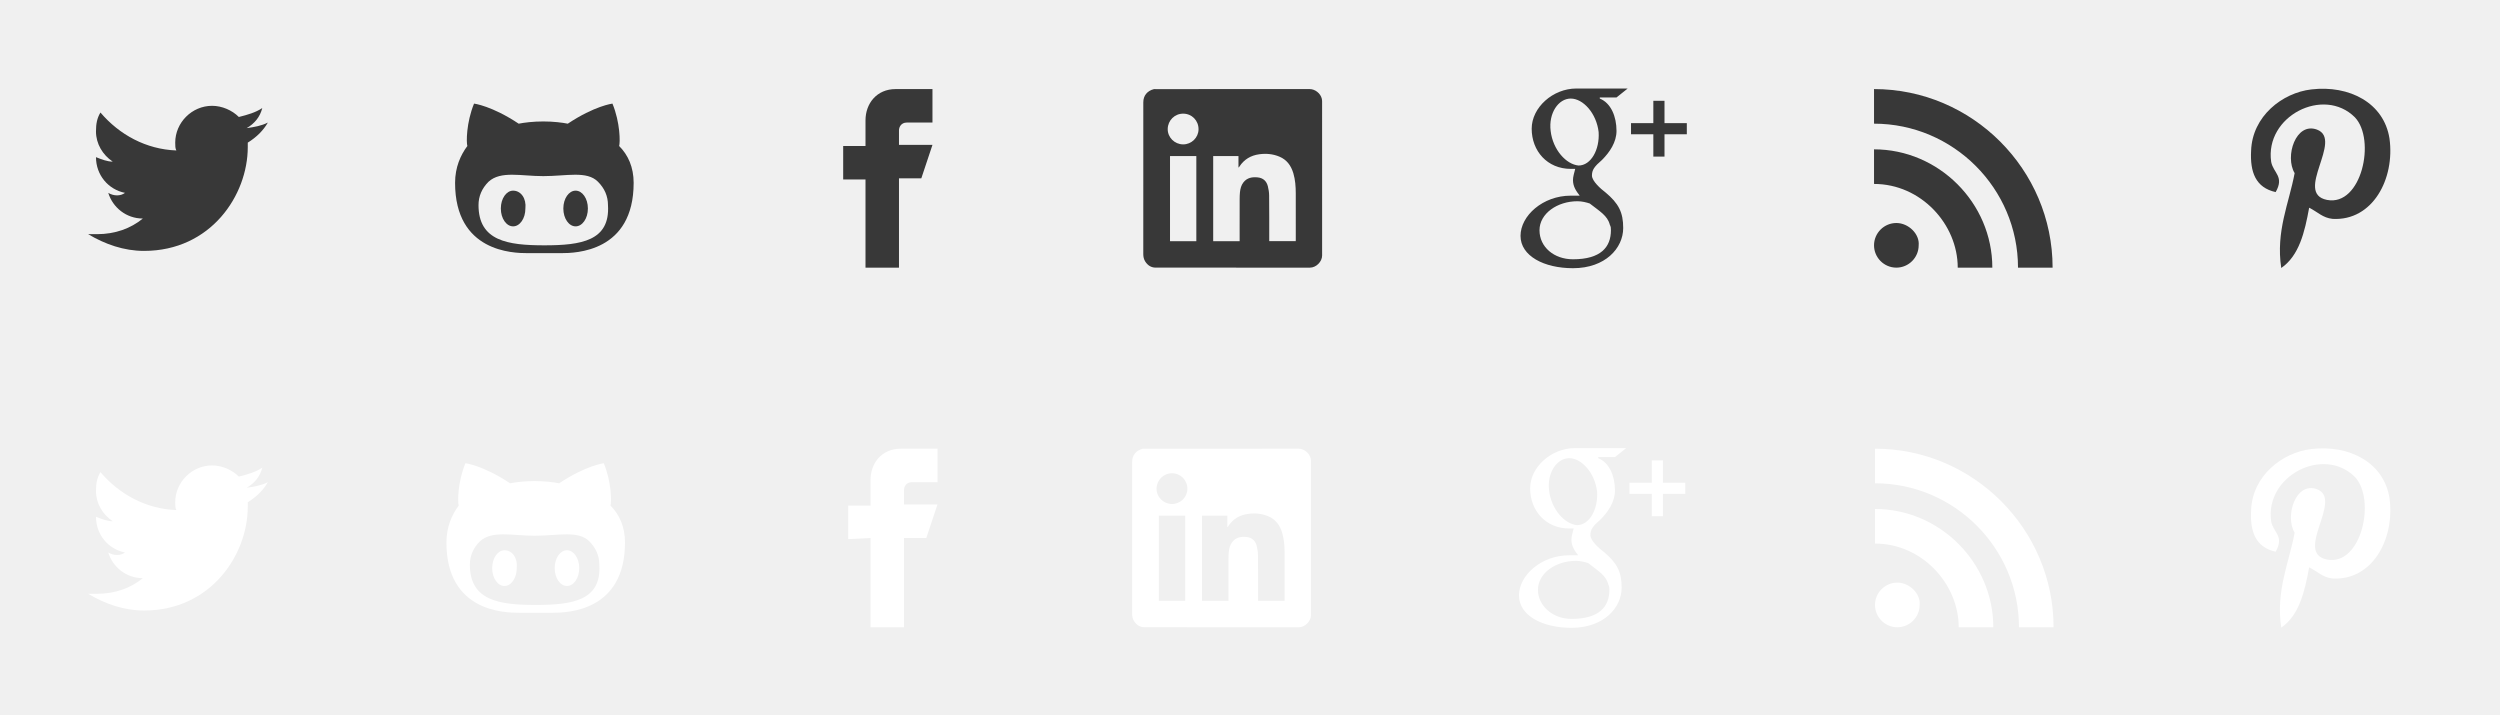
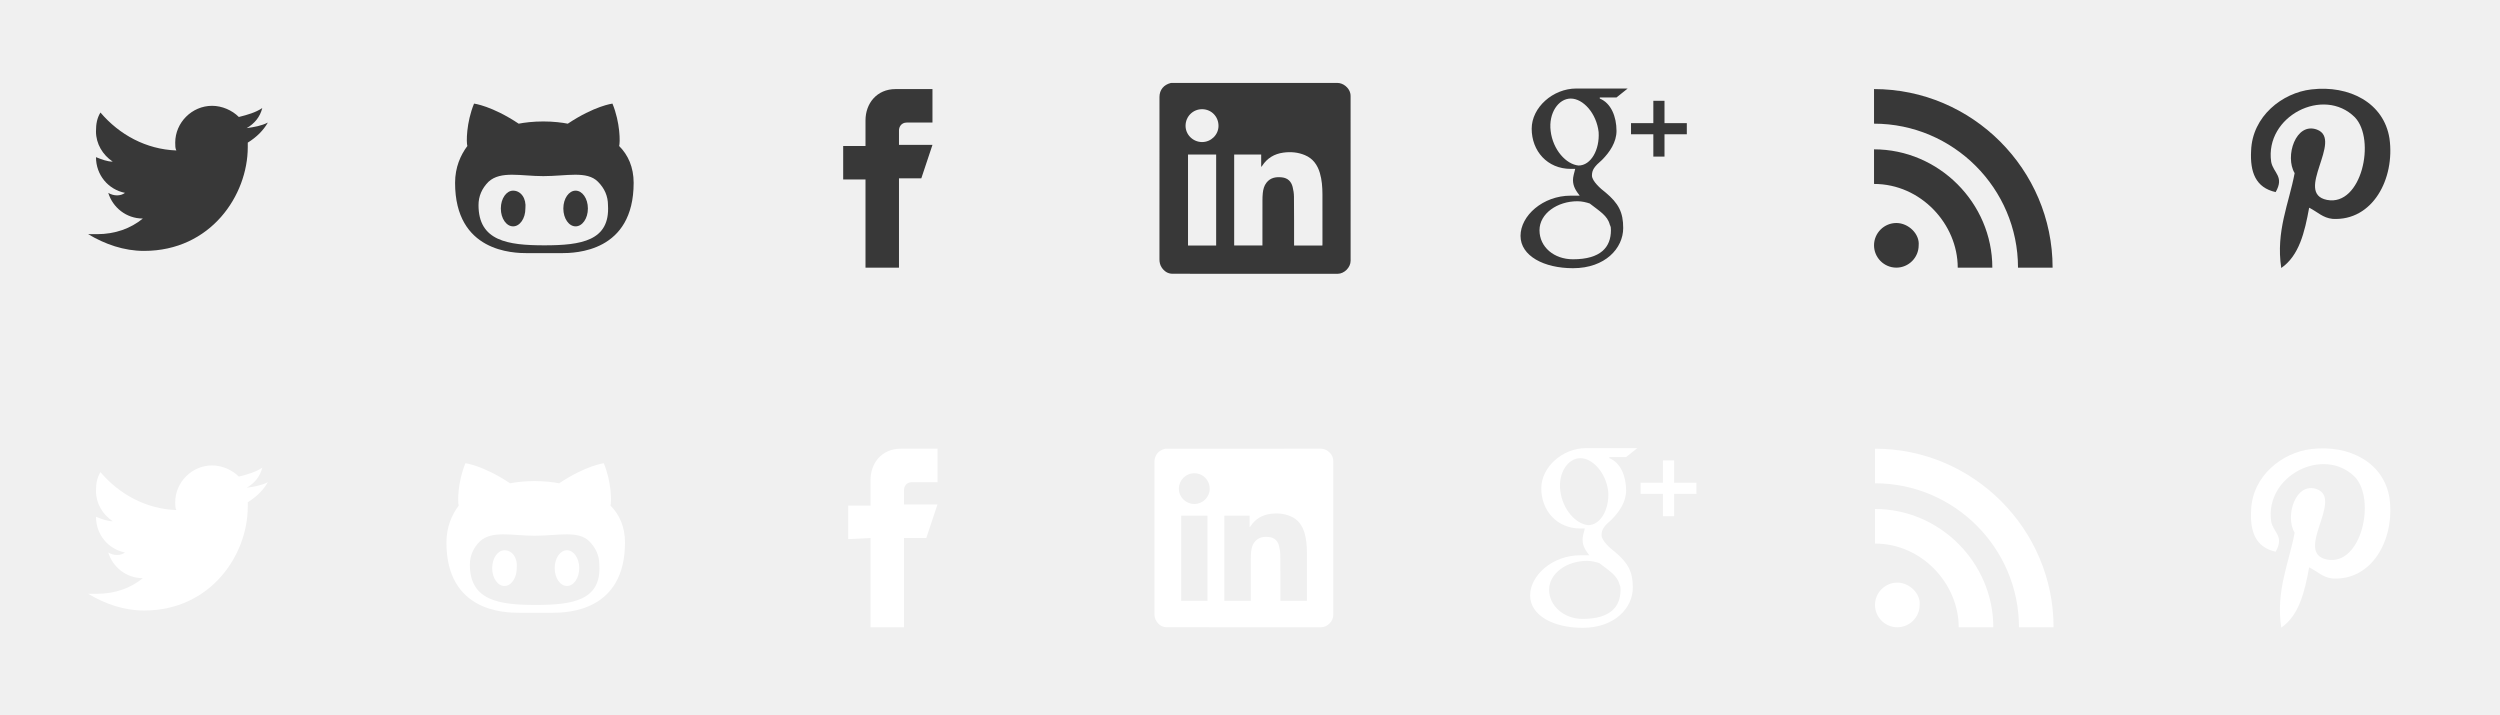
<svg xmlns="http://www.w3.org/2000/svg" version="1.1" id="Layer_1" x="0px" y="0px" width="224px" height="64px" viewBox="0 0 224 64" enable-background="new 0 0 224 64" xml:space="preserve">
  <path fill="#383838" d="M24,10.981c-0.6,0.3-1.2,0.4-1.9,0.5c0.7-0.4,1.2-1,1.4-1.8c-0.6,0.4-1.3,0.6-2.1,0.8c-0.6-0.6-1.5-1-2.4-1  c-1.8,0-3.3,1.5-3.3,3.3c0,0.3,0,0.5,0.1,0.7c-2.7-0.1-5.1-1.4-6.8-3.4c-0.3,0.5-0.4,1-0.4,1.7c0,1.1,0.6,2.1,1.5,2.7  c-0.5,0-1-0.2-1.5-0.4l0,0c0,1.6,1.1,2.9,2.6,3.2c-0.4,0.3-1,0.3-1.5,0c0.4,1.3,1.6,2.3,3.1,2.3c-1.1,0.9-2.5,1.4-4.1,1.4  c-0.3,0-0.5,0-0.8,0c1.5,0.9,3.2,1.5,5,1.5c6,0,9.3-5,9.3-9.3c0-0.1,0-0.3,0-0.4C23,12.281,23.6,11.682,24,10.981z" />
  <path fill="#383838" d="M77.549,15.981v8h3v-8h2l1-3h-3c0,0,0-0.5,0-1.3c0-0.3,0.2-0.7,0.7-0.7c1,0,2.9,0,2.3,0v-3c0,0-1.6,0-3.3,0  c-1.7,0-2.7,1.3-2.7,2.8s0,2.3,0,2.3h-2v3h2V15.981z" />
  <path fill="#383838" d="M169.913,19.981c-1.1,0-2,0.9-2,2s0.9,2,2,2s2-0.9,2-2C172.013,20.981,171.013,19.981,169.913,19.981z   M167.913,13.381v3.1c4.2,0,7.5,3.6,7.5,7.5h3.1C178.513,18.182,173.713,13.381,167.913,13.381z M167.913,7.981v3.1  c7.1,0,12.9,5.8,12.9,12.9h3.1C183.913,15.182,176.713,7.981,167.913,7.981z" />
  <path fill="#383838" d="M51.575,17.082c-0.6,0-1.1,0.7-1.1,1.6c0,0.9,0.5,1.6,1.1,1.6c0.6,0,1.1-0.7,1.1-1.6  C52.675,17.781,52.175,17.082,51.575,17.082z M55.475,13.082c0.1-0.3,0.1-2.1-0.6-3.8c0,0-1.6,0.2-4,1.8c-0.5-0.1-1.3-0.2-2.2-0.2  s-1.7,0.1-2.2,0.2c-2.4-1.6-4-1.8-4-1.8c-0.7,1.7-0.7,3.5-0.6,3.8c-0.6,0.8-1.1,1.9-1.1,3.3c0,6.2,5.2,6.3,6.5,6.3  c0.3,0,0.9,0,1.5,0s1.2,0,1.5,0c1.3,0,6.5-0.1,6.5-6.3C56.775,14.981,56.275,13.881,55.475,13.082z M48.775,21.981L48.775,21.981  c-3.3,0-5.9-0.4-5.9-3.6c0-0.8,0.3-1.5,0.9-2.1c1.1-1,2.9-0.5,4.9-0.5l0,0l0,0c2.1,0,3.9-0.5,4.9,0.5c0.6,0.6,0.9,1.3,0.9,2.1  C54.675,21.582,52.075,21.981,48.775,21.981z M45.975,17.082c-0.6,0-1.1,0.7-1.1,1.6c0,0.9,0.5,1.6,1.1,1.6c0.6,0,1.1-0.7,1.1-1.6  C47.175,17.781,46.675,17.082,45.975,17.082z" />
  <path fill="#383838" d="M143.238,11.831c-0.199-1.699-1.399-3-2.5-3c-1.1,0-2,1.301-1.8,2.9c0.2,1.7,1.4,3,2.5,3.1  C142.539,14.831,143.339,13.432,143.238,11.831z M141.339,18.031c-1.8,0-3.4,1.101-3.4,2.601s1.3,2.6,3,2.6c2.5,0,3.4-1.1,3.4-2.6  c0-0.2,0-0.301-0.101-0.5c-0.199-0.801-0.899-1.2-1.8-1.9C142.139,18.132,141.738,18.031,141.339,18.031z M143.339,8.831  c1,0.4,1.5,1.601,1.5,2.9c0,1-0.601,1.9-1.3,2.6c-0.7,0.601-0.9,0.9-0.9,1.4s0.8,1.2,1.2,1.5c1.2,1,1.6,1.8,1.6,3.2  c0,1.8-1.6,3.6-4.5,3.6c-2.6,0-4.7-1.1-4.7-2.899c0-1.801,2-3.601,4.5-3.601h0.801c-0.301-0.399-0.601-0.8-0.601-1.399  c0-0.301,0.101-0.601,0.2-1c-0.2,0-0.3,0-0.4,0c-2.1,0-3.5-1.601-3.5-3.601c0-1.899,1.9-3.6,4-3.6h4.601l-1,0.8h-1.5V8.831z   M151.139,12.031h-2v2h-1v-2h-2v-1h2v-2h1v2h2V12.031z" />
  <path fill="#383838" d="M206.9,18.612c-0.4,2.2-0.9,4.3-2.5,5.4c-0.5-3.3,0.699-5.8,1.199-8.5c-0.899-1.5,0.101-4.6,2-3.9  c2.4,0.9-2.1,5.7,0.9,6.3c3.1,0.6,4.4-5.4,2.5-7.4c-2.8-2.8-8.1-0.1-7.5,4c0.2,1,1.2,1.3,0.4,2.7c-1.801-0.4-2.301-1.8-2.2-3.7  c0.1-3.1,2.8-5.2,5.399-5.5c3.4-0.4,6.5,1.2,7,4.4c0.5,3.6-1.5,7.4-5.1,7.2C208.1,19.512,207.7,19.012,206.9,18.612z" />
  <path fill="#FFFFFF" d="M24,43.203c-0.6,0.3-1.2,0.4-1.9,0.5c0.7-0.4,1.2-1,1.4-1.8c-0.6,0.399-1.3,0.6-2.1,0.8  c-0.6-0.6-1.5-1-2.4-1c-1.8,0-3.3,1.5-3.3,3.3c0,0.3,0,0.5,0.1,0.7c-2.7-0.1-5.1-1.4-6.8-3.4c-0.3,0.5-0.4,1-0.4,1.7  c0,1.101,0.6,2.101,1.5,2.7c-0.5,0-1-0.2-1.5-0.4l0,0c0,1.601,1.1,2.9,2.6,3.2c-0.4,0.3-1,0.3-1.5,0c0.4,1.3,1.6,2.3,3.1,2.3  c-1.1,0.9-2.5,1.4-4.1,1.4c-0.3,0-0.5,0-0.8,0c1.5,0.9,3.2,1.5,5,1.5c6,0,9.3-5,9.3-9.3c0-0.101,0-0.3,0-0.4  C23,44.503,23.6,43.903,24,43.203z" />
  <path fill="#FFFFFF" d="M78,48.203v8h3v-8h2l1-3h-3c0,0,0-0.5,0-1.3c0-0.3,0.2-0.7,0.7-0.7c1,0,2.9,0,2.3,0v-3c0,0-1.6,0-3.3,0  c-1.7,0-2.7,1.3-2.7,2.8s0,2.3,0,2.3h-2v3L78,48.203L78,48.203z" />
  <path fill="#FFFFFF" d="M170,52.203c-1.1,0-2,0.9-2,2s0.9,2,2,2s2-0.9,2-2C172.1,53.203,171.1,52.203,170,52.203z M168,45.604v3.1  c4.2,0,7.5,3.6,7.5,7.5h3.1C178.6,50.403,173.8,45.604,168,45.604z M168,40.203v3.1c7.1,0,12.9,5.801,12.9,12.9h3.1  C184,47.403,176.8,40.203,168,40.203z" />
  <path fill="#FFFFFF" d="M50.8,49.303c-0.6,0-1.1,0.7-1.1,1.601c0,0.899,0.5,1.6,1.1,1.6c0.6,0,1.1-0.7,1.1-1.6  C51.9,50.003,51.4,49.303,50.8,49.303z M54.7,45.303c0.1-0.3,0.1-2.1-0.6-3.8c0,0-1.6,0.2-4,1.8c-0.5-0.1-1.3-0.199-2.2-0.199  s-1.7,0.1-2.2,0.199c-2.4-1.6-4-1.8-4-1.8c-0.7,1.7-0.7,3.5-0.6,3.8c-0.6,0.801-1.1,1.9-1.1,3.301c0,6.199,5.2,6.3,6.5,6.3  c0.3,0,0.9,0,1.5,0s1.2,0,1.5,0c1.3,0,6.5-0.101,6.5-6.3C56,47.203,55.5,46.104,54.7,45.303z M48,54.203L48,54.203  c-3.3,0-5.9-0.4-5.9-3.6c0-0.801,0.3-1.5,0.9-2.101c1.1-1,2.9-0.5,4.9-0.5l0,0l0,0c2.1,0,3.9-0.5,4.9,0.5  c0.6,0.601,0.9,1.3,0.9,2.101C53.9,53.803,51.3,54.203,48,54.203z M45.2,49.303c-0.6,0-1.1,0.7-1.1,1.601c0,0.899,0.5,1.6,1.1,1.6  c0.6,0,1.1-0.7,1.1-1.6C46.4,50.003,45.9,49.303,45.2,49.303z" />
-   <path fill="#FFFFFF" d="M143.1,44.053c-0.199-1.7-1.399-3-2.5-3c-1.1,0-2,1.3-1.8,2.9c0.2,1.7,1.4,3,2.5,3.1  C142.4,47.053,143.2,45.653,143.1,44.053z M141.2,50.253c-1.8,0-3.4,1.1-3.4,2.6c0,1.4,1.3,2.601,3,2.601c2.5,0,3.4-1.101,3.4-2.601  c0-0.199,0-0.3-0.101-0.5c-0.199-0.8-0.899-1.199-1.8-1.899C142,50.353,141.6,50.253,141.2,50.253z M143.2,41.053  c1,0.4,1.5,1.601,1.5,2.9c0,1-0.601,1.899-1.3,2.6c-0.7,0.601-0.9,0.9-0.9,1.4s0.8,1.2,1.2,1.5c1.2,1,1.6,1.8,1.6,3.2  c0,1.8-1.6,3.6-4.5,3.6c-2.6,0-4.7-1.1-4.7-2.9c0-1.8,2-3.6,4.5-3.6h0.801c-0.301-0.4-0.601-0.8-0.601-1.4c0-0.3,0.101-0.6,0.2-1  c-0.2,0-0.3,0-0.4,0c-2.1,0-3.5-1.6-3.5-3.6c0-1.9,1.9-3.6,4-3.6h4.601l-1,0.8h-1.5V41.053z M151,44.253h-2v2h-1v-2h-2v-1h2v-2h1v2  h2V44.253z" />
+   <path fill="#FFFFFF" d="M144.1,44.053c-0.199-1.7-1.399-3-2.5-3c-1.1,0-2,1.3-1.8,2.9c0.2,1.7,1.4,3,2.5,3.1  C143.4,47.053,144.2,45.653,144.1,44.053z M142.2,50.253c-1.8,0-3.4,1.1-3.4,2.6c0,1.4,1.3,2.601,3,2.601c2.5,0,3.4-1.101,3.4-2.601  c0-0.199,0-0.3-0.101-0.5c-0.199-0.8-0.899-1.199-1.8-1.899C143,50.353,142.6,50.253,142.2,50.253z M144.2,41.053  c1,0.4,1.5,1.601,1.5,2.9c0,1-0.601,1.899-1.3,2.6c-0.7,0.601-0.9,0.9-0.9,1.4s0.8,1.2,1.2,1.5c1.2,1,1.6,1.8,1.6,3.2  c0,1.8-1.6,3.6-4.5,3.6c-2.6,0-4.7-1.1-4.7-2.9c0-1.8,2-3.6,4.5-3.6h0.801c-0.301-0.4-0.601-0.8-0.601-1.4c0-0.3,0.101-0.6,0.2-1  c-0.2,0-0.3,0-0.4,0c-2.1,0-3.5-1.6-3.5-3.6c0-1.9,1.9-3.6,4-3.6h4.601l-1,0.8h-1.5V41.053z M152,44.253h-2v2h-1v-2h-2v-1h2v-2h1v2  h2V44.253z" />
  <path fill="#FFFFFF" d="M206.9,50.833c-0.4,2.2-0.9,4.301-2.5,5.4c-0.5-3.3,0.699-5.8,1.199-8.5c-0.899-1.5,0.101-4.6,2-3.9  c2.4,0.9-2.1,5.7,0.9,6.301c3.1,0.6,4.4-5.4,2.5-7.4c-2.8-2.8-8.1-0.1-7.5,4c0.2,1,1.2,1.3,0.4,2.7c-1.801-0.4-2.301-1.8-2.2-3.7  c0.1-3.1,2.8-5.2,5.399-5.5c3.4-0.4,6.5,1.2,7,4.4c0.5,3.6-1.5,7.399-5.1,7.199C208.1,51.733,207.7,51.233,206.9,50.833z" />
  <g>
-     <path fill-rule="evenodd" clip-rule="evenodd" fill="#383838" d="M110.449,23.98c-2.303,0-4.606,0.002-6.909-0.002   c-0.402-0.001-0.703-0.204-0.921-0.537c-0.134-0.205-0.181-0.435-0.181-0.676c0.001-4.535,0-9.072,0.002-13.607   c0-0.597,0.363-1.023,0.943-1.17c0.046-0.011,0.097-0.004,0.145-0.004c4.61,0,9.219,0.002,13.831-0.002   c0.47,0,0.962,0.384,1.074,0.86c0.019,0.079,0.026,0.162,0.027,0.244c0.001,4.601,0,9.203,0.002,13.804   c0,0.557-0.534,1.092-1.092,1.091C115.063,23.978,112.756,23.98,110.449,23.98z M108.702,13.983c0,2.551,0,5.088,0,7.626   c0.793,0,1.576,0,2.369,0c0-0.061,0-0.112,0-0.164c0-1.198-0.001-2.396,0.002-3.593c0-0.21,0.006-0.422,0.027-0.63   c0.035-0.316,0.109-0.624,0.311-0.88c0.332-0.426,0.794-0.499,1.291-0.446c0.484,0.052,0.783,0.338,0.899,0.798   c0.066,0.266,0.111,0.544,0.113,0.816c0.014,1.312,0.009,2.624,0.01,3.935c0,0.055,0,0.11,0,0.163c0.804,0,1.587,0,2.372,0   c0.002-0.045,0.006-0.079,0.006-0.114c0-1.39,0.002-2.781-0.001-4.172c-0.002-0.605-0.043-1.208-0.216-1.793   c-0.202-0.68-0.581-1.216-1.255-1.496c-0.58-0.243-1.188-0.295-1.806-0.21c-0.75,0.103-1.353,0.457-1.771,1.101   c-0.018,0.027-0.038,0.053-0.058,0.079c-0.01-0.002-0.019-0.004-0.028-0.005c0-0.338,0-0.675,0-1.015   C110.202,13.983,109.458,13.983,108.702,13.983z M104.833,13.984c0,2.552,0,5.087,0,7.626c0.793,0,1.575,0,2.358,0   c0-2.548,0-5.087,0-7.626C106.4,13.984,105.621,13.984,104.833,13.984z M106.004,12.937c0.751,0.006,1.377-0.602,1.385-1.345   c0.008-0.786-0.594-1.404-1.372-1.409c-0.763-0.004-1.378,0.603-1.39,1.37C104.616,12.307,105.237,12.931,106.004,12.937z" />
+     <path fill-rule="evenodd" clip-rule="evenodd" fill="#383838" d="M112.449,24.531c-2.461,0-4.924,0.002-7.385-0.002   c-0.43-0.001-0.751-0.218-0.984-0.574c-0.144-0.22-0.193-0.465-0.193-0.723c0.001-4.848,0-9.697,0.002-14.545   c0-0.638,0.388-1.094,1.008-1.25c0.049-0.011,0.104-0.004,0.155-0.004c4.928,0,9.854,0.002,14.784-0.002   c0.503,0,1.028,0.411,1.148,0.92c0.02,0.084,0.028,0.173,0.029,0.261c0.001,4.917,0,9.837,0.002,14.755   c0,0.595-0.57,1.167-1.167,1.166C117.381,24.529,114.915,24.531,112.449,24.531z M110.582,13.845c0,2.727,0,5.438,0,8.151   c0.848,0,1.684,0,2.532,0c0-0.065,0-0.12,0-0.175c0-1.281,0-2.561,0.002-3.84c0-0.225,0.006-0.451,0.029-0.673   c0.037-0.338,0.116-0.667,0.332-0.94c0.354-0.455,0.85-0.533,1.38-0.477c0.518,0.055,0.837,0.361,0.961,0.853   c0.071,0.284,0.119,0.581,0.121,0.873c0.015,1.402,0.01,2.805,0.011,4.206c0,0.059,0,0.118,0,0.174c0.859,0,1.696,0,2.535,0   c0.002-0.048,0.007-0.084,0.007-0.122c0-1.485,0.002-2.973-0.001-4.459c-0.003-0.647-0.047-1.291-0.231-1.917   c-0.216-0.727-0.621-1.299-1.341-1.599c-0.62-0.26-1.271-0.315-1.931-0.225c-0.802,0.11-1.446,0.489-1.894,1.177   c-0.019,0.029-0.039,0.056-0.061,0.084c-0.01-0.002-0.021-0.004-0.031-0.005c0-0.361,0-0.721,0-1.084   C112.185,13.845,111.389,13.845,110.582,13.845z M106.446,13.846c0,2.728,0,5.438,0,8.151c0.848,0,1.683,0,2.521,0   c0-2.723,0-5.438,0-8.151C108.121,13.846,107.288,13.846,106.446,13.846z M107.698,12.728c0.802,0.006,1.472-0.643,1.48-1.438   c0.008-0.84-0.635-1.501-1.467-1.506c-0.815-0.004-1.473,0.644-1.485,1.464C106.214,12.054,106.878,12.721,107.698,12.728z" />
  </g>
  <g>
-     <path fill-rule="evenodd" clip-rule="evenodd" fill="#FFFFFF" d="M109.449,56.201c-2.303,0-4.606,0.002-6.909-0.002   c-0.402,0-0.703-0.203-0.921-0.537c-0.134-0.205-0.181-0.434-0.181-0.676c0.001-4.535,0-9.072,0.002-13.607   c0-0.596,0.363-1.023,0.943-1.17c0.046-0.01,0.097-0.004,0.145-0.004c4.61,0,9.219,0.002,13.831-0.002   c0.47,0,0.962,0.385,1.074,0.861c0.019,0.078,0.026,0.162,0.027,0.244c0.001,4.6,0,9.203,0.002,13.803   c0,0.557-0.534,1.092-1.092,1.092C114.063,56.199,111.756,56.201,109.449,56.201z M107.702,46.205c0,2.551,0,5.088,0,7.625   c0.793,0,1.576,0,2.369,0c0-0.061,0-0.111,0-0.164c0-1.197-0.001-2.395,0.002-3.592c0-0.211,0.006-0.422,0.027-0.631   c0.035-0.316,0.109-0.623,0.311-0.879c0.332-0.426,0.795-0.5,1.291-0.447c0.484,0.053,0.783,0.338,0.899,0.799   c0.066,0.266,0.111,0.543,0.113,0.816c0.014,1.311,0.009,2.623,0.01,3.934c0,0.055,0,0.111,0,0.164c0.804,0,1.587,0,2.372,0   c0.002-0.045,0.006-0.08,0.006-0.115c0-1.389,0.002-2.781-0.001-4.172c-0.002-0.605-0.043-1.207-0.216-1.793   c-0.202-0.68-0.581-1.215-1.255-1.496c-0.58-0.242-1.189-0.295-1.806-0.209c-0.75,0.102-1.353,0.457-1.771,1.1   c-0.018,0.027-0.038,0.053-0.058,0.08c-0.01-0.002-0.019-0.004-0.028-0.006c0-0.338,0-0.674,0-1.014   C109.202,46.205,108.458,46.205,107.702,46.205z M103.833,46.205c0,2.553,0,5.088,0,7.627c0.793,0,1.575,0,2.358,0   c0-2.549,0-5.088,0-7.627C105.4,46.205,104.621,46.205,103.833,46.205z M105.004,45.158c0.751,0.006,1.377-0.602,1.385-1.344   c0.008-0.787-0.594-1.404-1.372-1.41c-0.763-0.004-1.378,0.604-1.39,1.371C103.616,44.529,104.237,45.152,105.004,45.158z" />
+     <path fill="#FFFFFF" d="M111.449,56.201c-2.303,0-4.606,0.002-6.909-0.002c-0.402,0-0.703-0.203-0.921-0.537   c-0.134-0.205-0.181-0.434-0.181-0.676c0.001-4.535,0-9.072,0.002-13.607c0-0.596,0.363-1.023,0.943-1.17   c0.046-0.01,0.097-0.004,0.145-0.004c4.61,0,9.219,0.002,13.831-0.002c0.47,0,0.962,0.385,1.074,0.861   c0.019,0.078,0.026,0.162,0.027,0.244c0.001,4.6,0,9.203,0.002,13.803c0,0.557-0.534,1.092-1.092,1.092   C116.063,56.199,113.756,56.201,111.449,56.201z M109.702,46.205c0,2.551,0,5.088,0,7.625c0.793,0,1.576,0,2.369,0   c0-0.061,0-0.111,0-0.164c0-1.197-0.001-2.395,0.002-3.592c0-0.211,0.006-0.422,0.027-0.631c0.035-0.316,0.109-0.623,0.311-0.879   c0.332-0.426,0.794-0.5,1.291-0.447c0.484,0.053,0.783,0.338,0.899,0.799c0.066,0.266,0.111,0.543,0.113,0.816   c0.014,1.311,0.009,2.623,0.01,3.934c0,0.055,0,0.111,0,0.164c0.804,0,1.587,0,2.372,0c0.002-0.045,0.006-0.08,0.006-0.115   c0-1.389,0.002-2.781-0.001-4.172c-0.002-0.605-0.043-1.207-0.216-1.793c-0.202-0.68-0.581-1.215-1.255-1.496   c-0.58-0.242-1.188-0.295-1.806-0.209c-0.75,0.102-1.353,0.457-1.771,1.1c-0.018,0.027-0.038,0.053-0.058,0.08   c-0.01-0.002-0.019-0.004-0.028-0.006c0-0.338,0-0.674,0-1.014C111.202,46.205,110.458,46.205,109.702,46.205z M105.833,46.205   c0,2.553,0,5.088,0,7.627c0.793,0,1.575,0,2.358,0c0-2.549,0-5.088,0-7.627C107.4,46.205,106.621,46.205,105.833,46.205z    M107.004,45.158c0.751,0.006,1.377-0.602,1.385-1.344c0.008-0.787-0.594-1.404-1.372-1.41c-0.763-0.004-1.378,0.604-1.39,1.371   C105.616,44.529,106.237,45.152,107.004,45.158z" />
  </g>
</svg>
